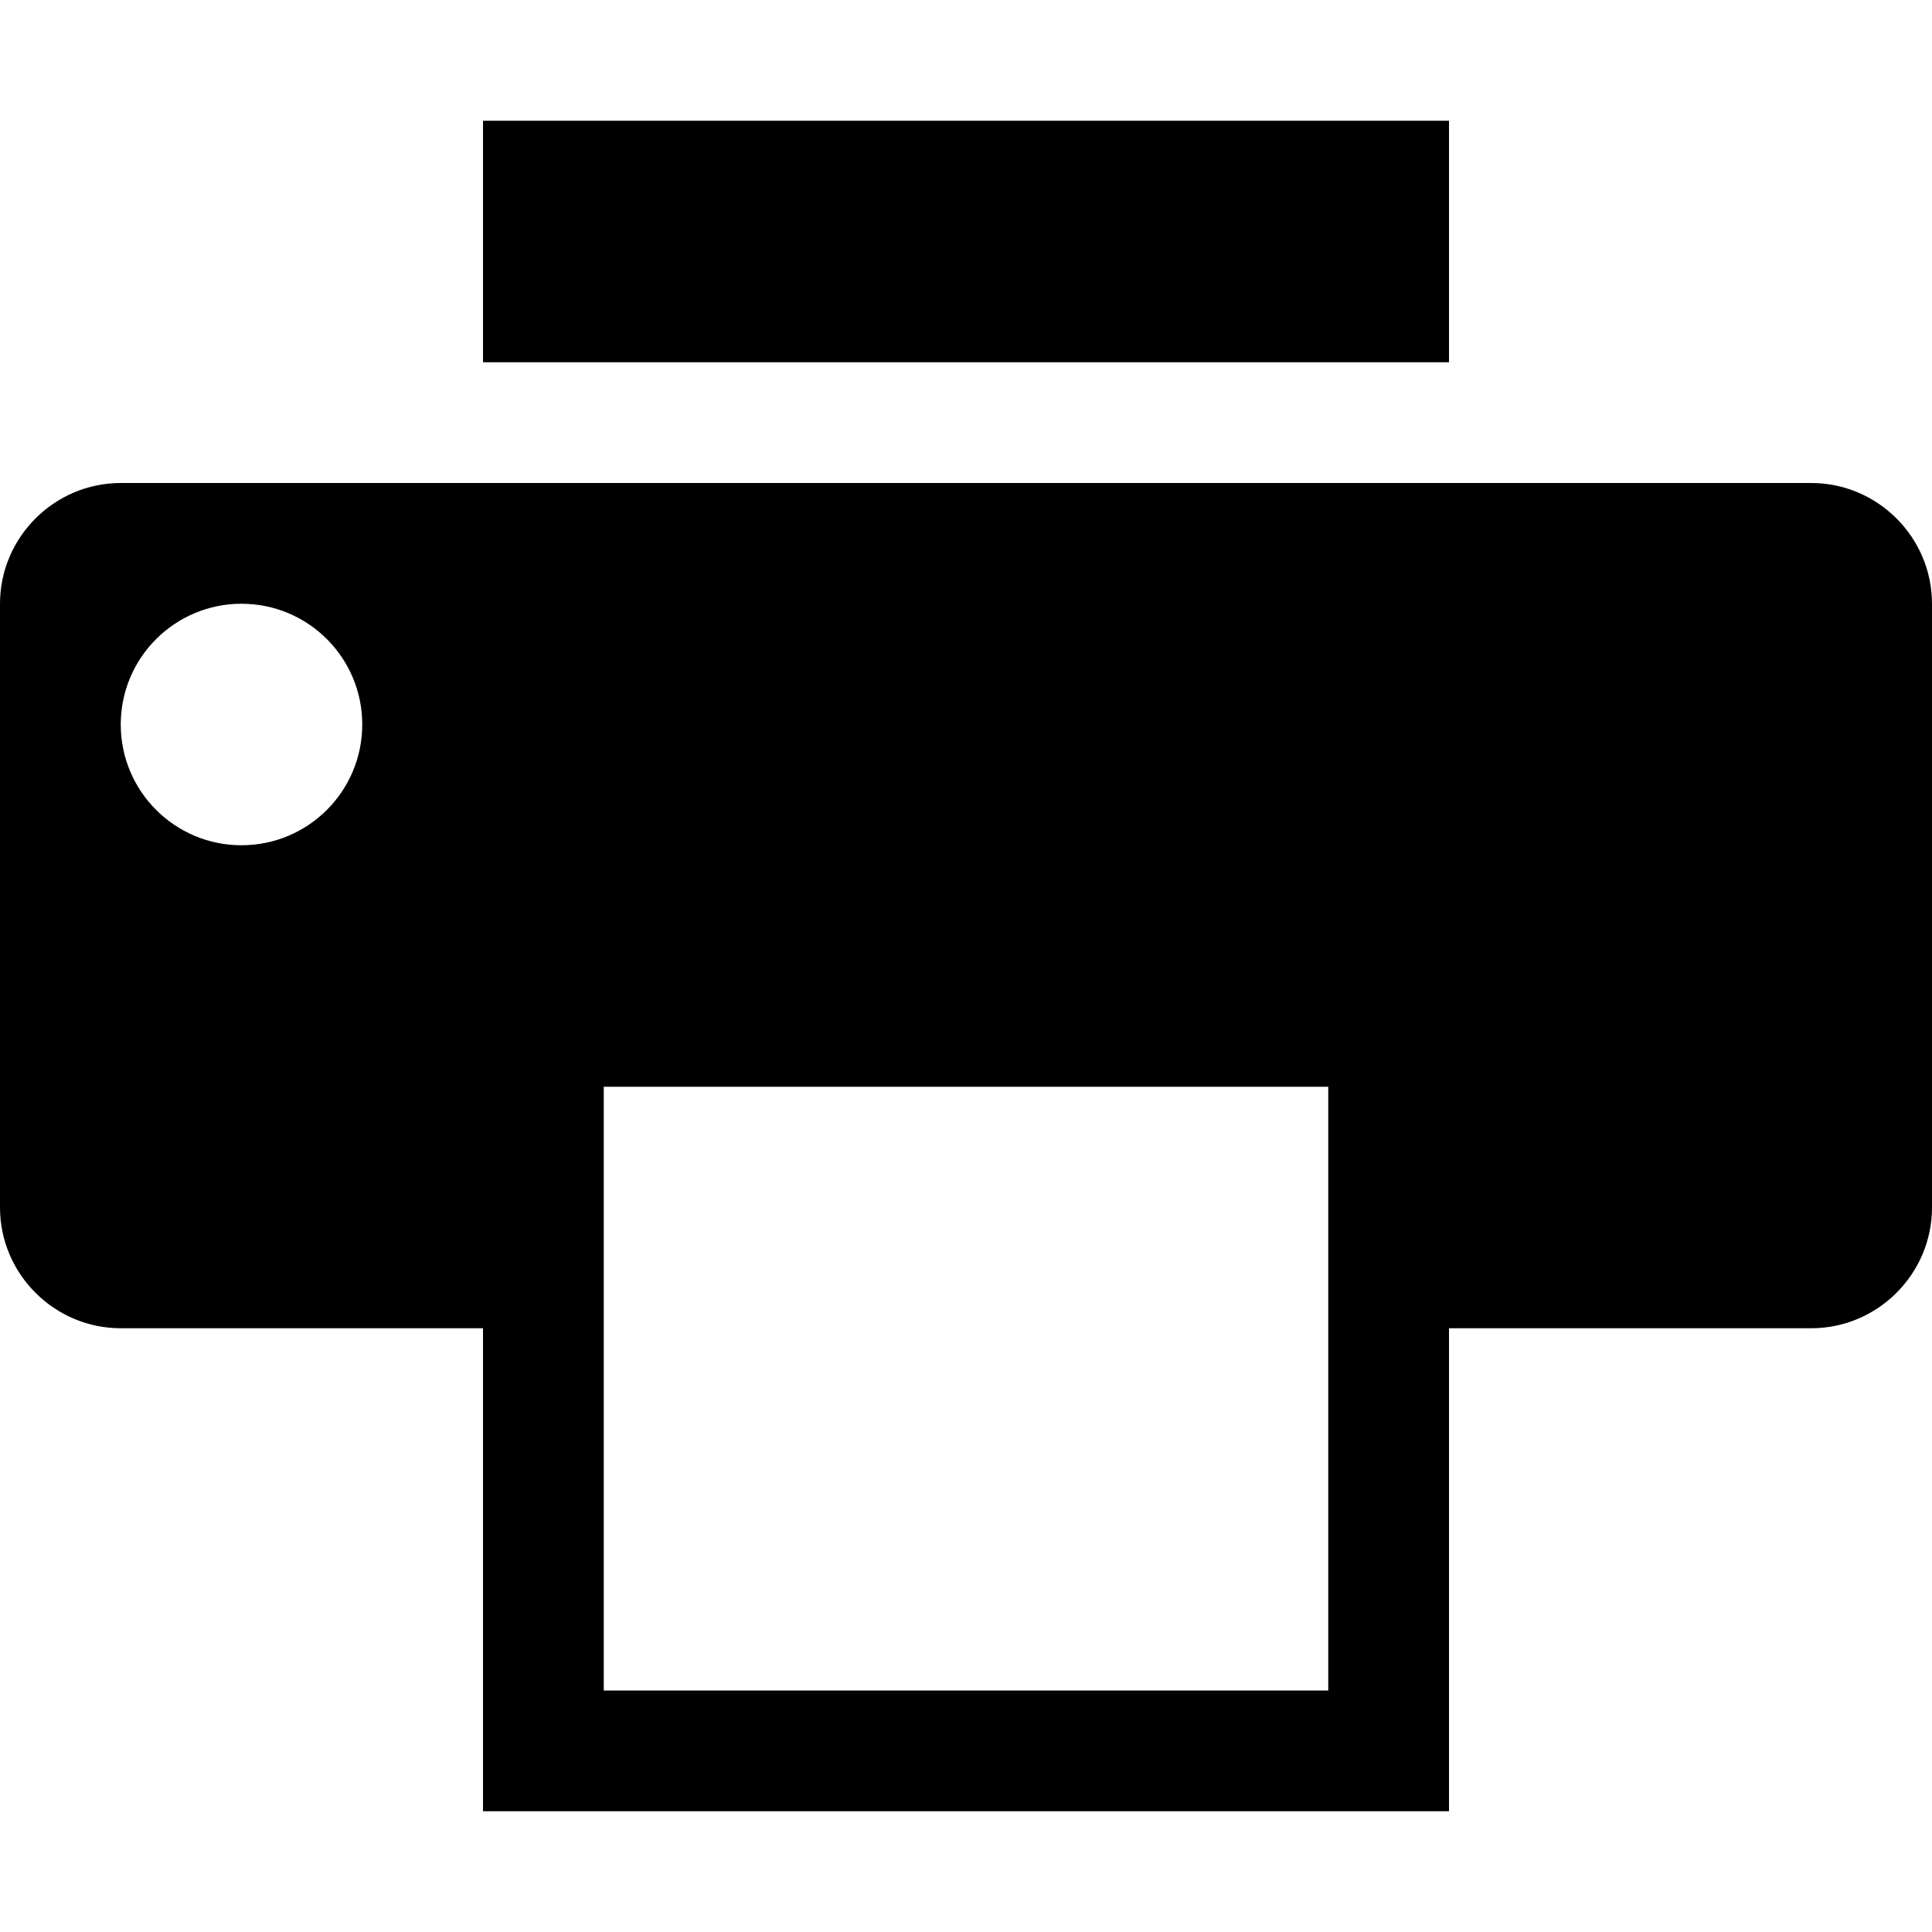
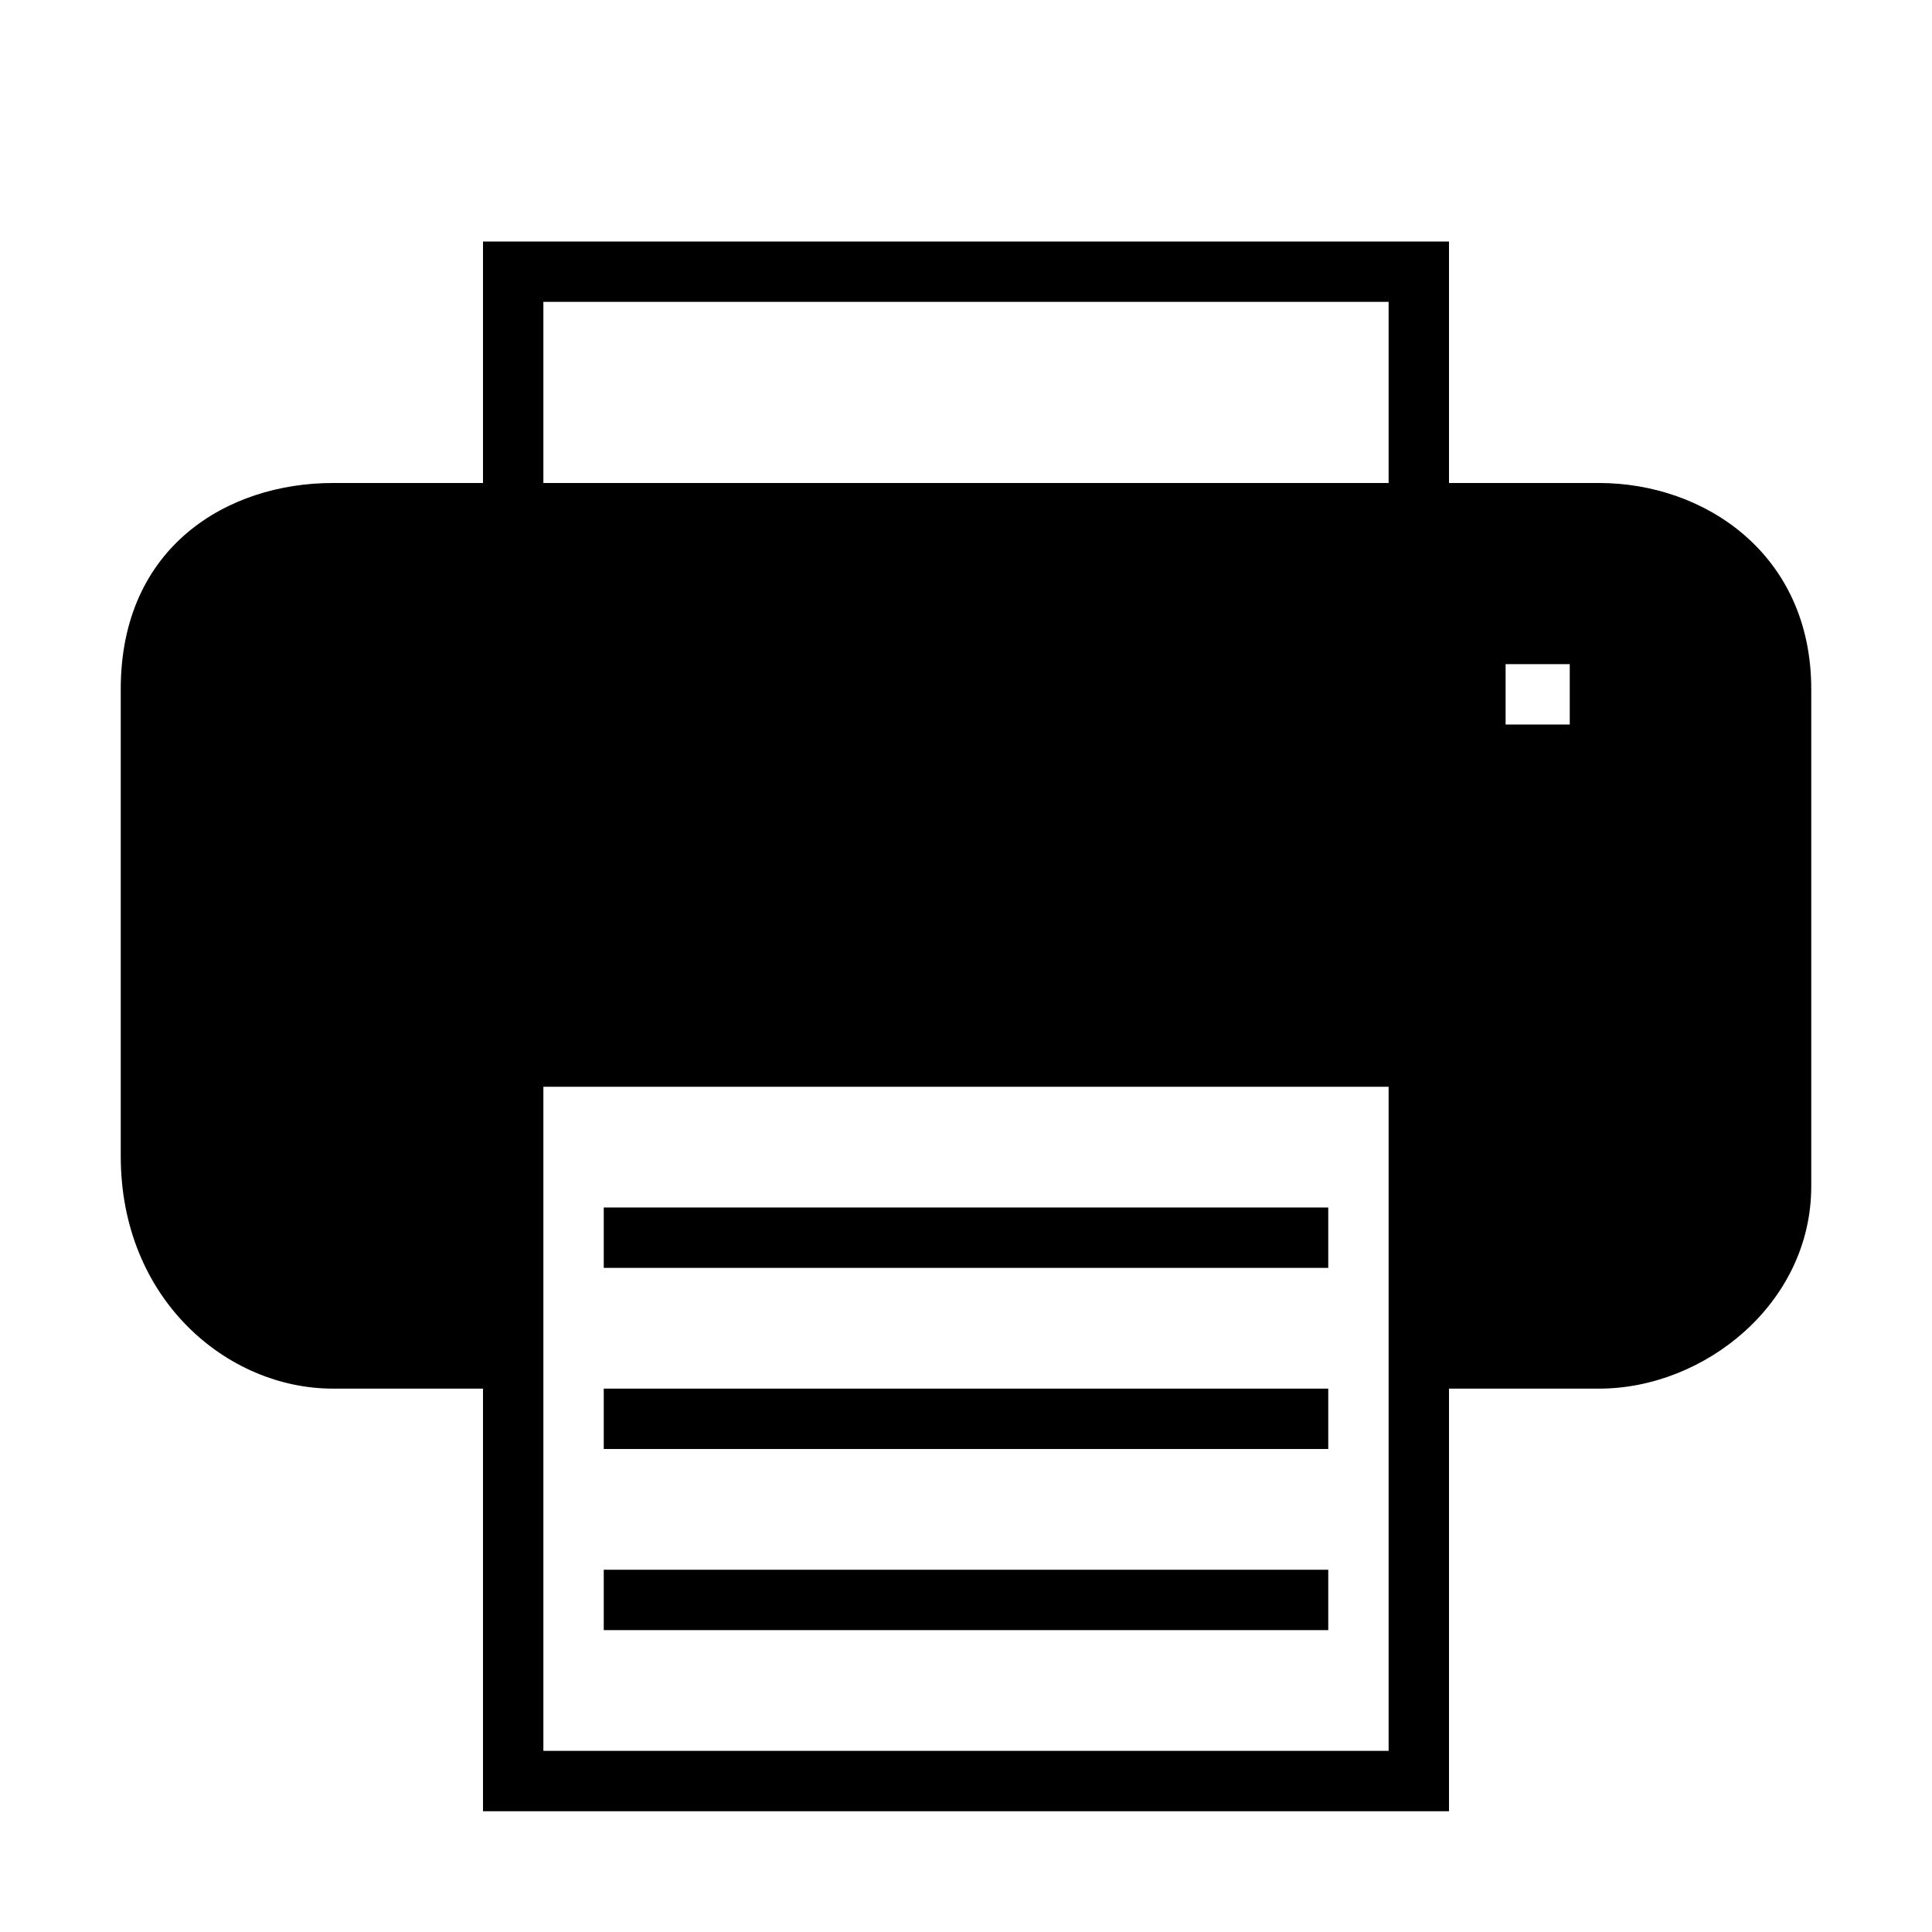
- <svg xmlns="http://www.w3.org/2000/svg" viewBox="0 0 32 32">
-   <path d="M8 2h16v4h-16v-4z" />
-   <path d="M30 8h-28c-1.1 0-2 0.9-2 2v10c0 1.1 0.9 2 2 2h6v8h16v-8h6c1.1 0 2-0.9 2-2v-10c0-1.1-0.9-2-2-2zM4 14c-1.105 0-2-0.895-2-2s0.895-2 2-2 2 0.895 2 2-0.895 2-2 2zM22 28h-12v-10h12v10z" />
+ <svg xmlns="http://www.w3.org/2000/svg" viewBox="0 0 512 512">
+   <path d="M423.8,128H384V64H128v64H88.2C60.3,128,32,144.9,32,182.6v123.8c0,38,28.3,61.6,56.2,61.6c0,0,30.4,0,39.8,0v112h5h11h224 h8h8V368c10.3,0,39.8,0,39.8,0c27.9,0,56.2-22.6,56.2-53.6V182.6C480,146.9,451.8,128,423.8,128z M368,464H144V288h224V464z M368,128H144V80h224V128z M416,192h-17v-16h17V192z" />
+   <rect x="160" y="320" width="192" height="16" />
+   <rect x="160" y="368" width="192" height="16" />
+   <rect x="160" y="416" width="192" height="16" />
</svg>
